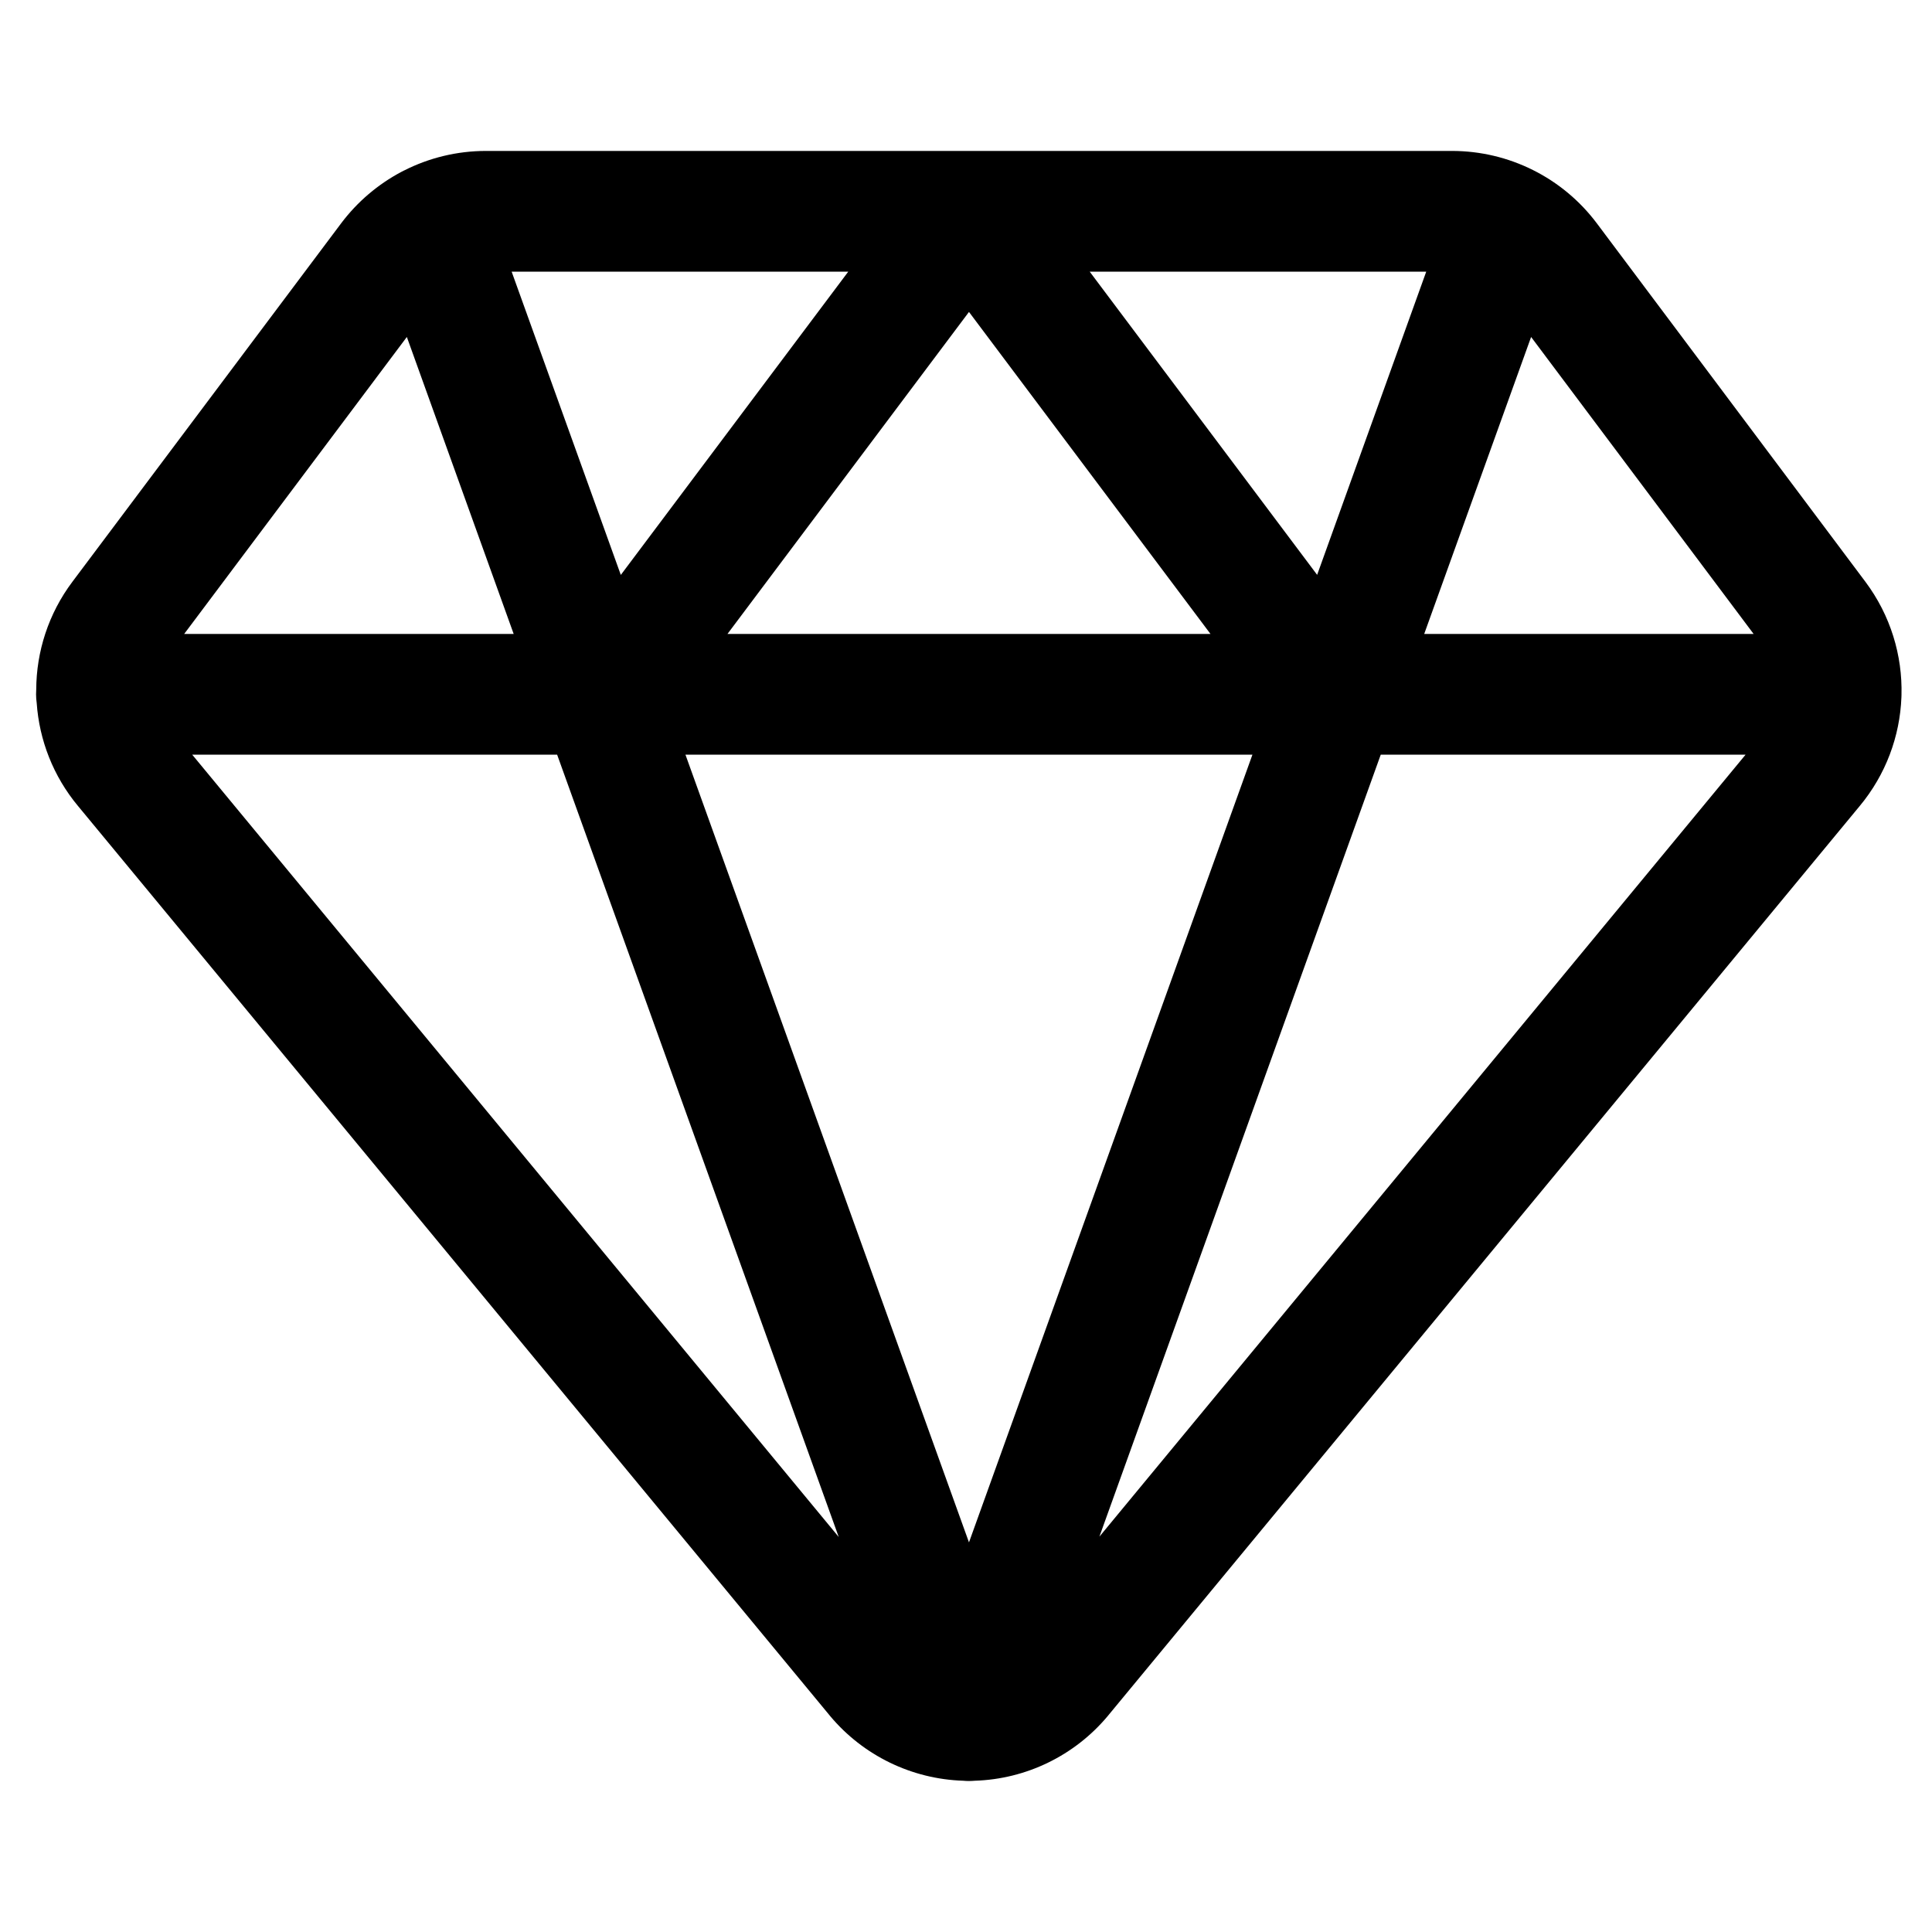
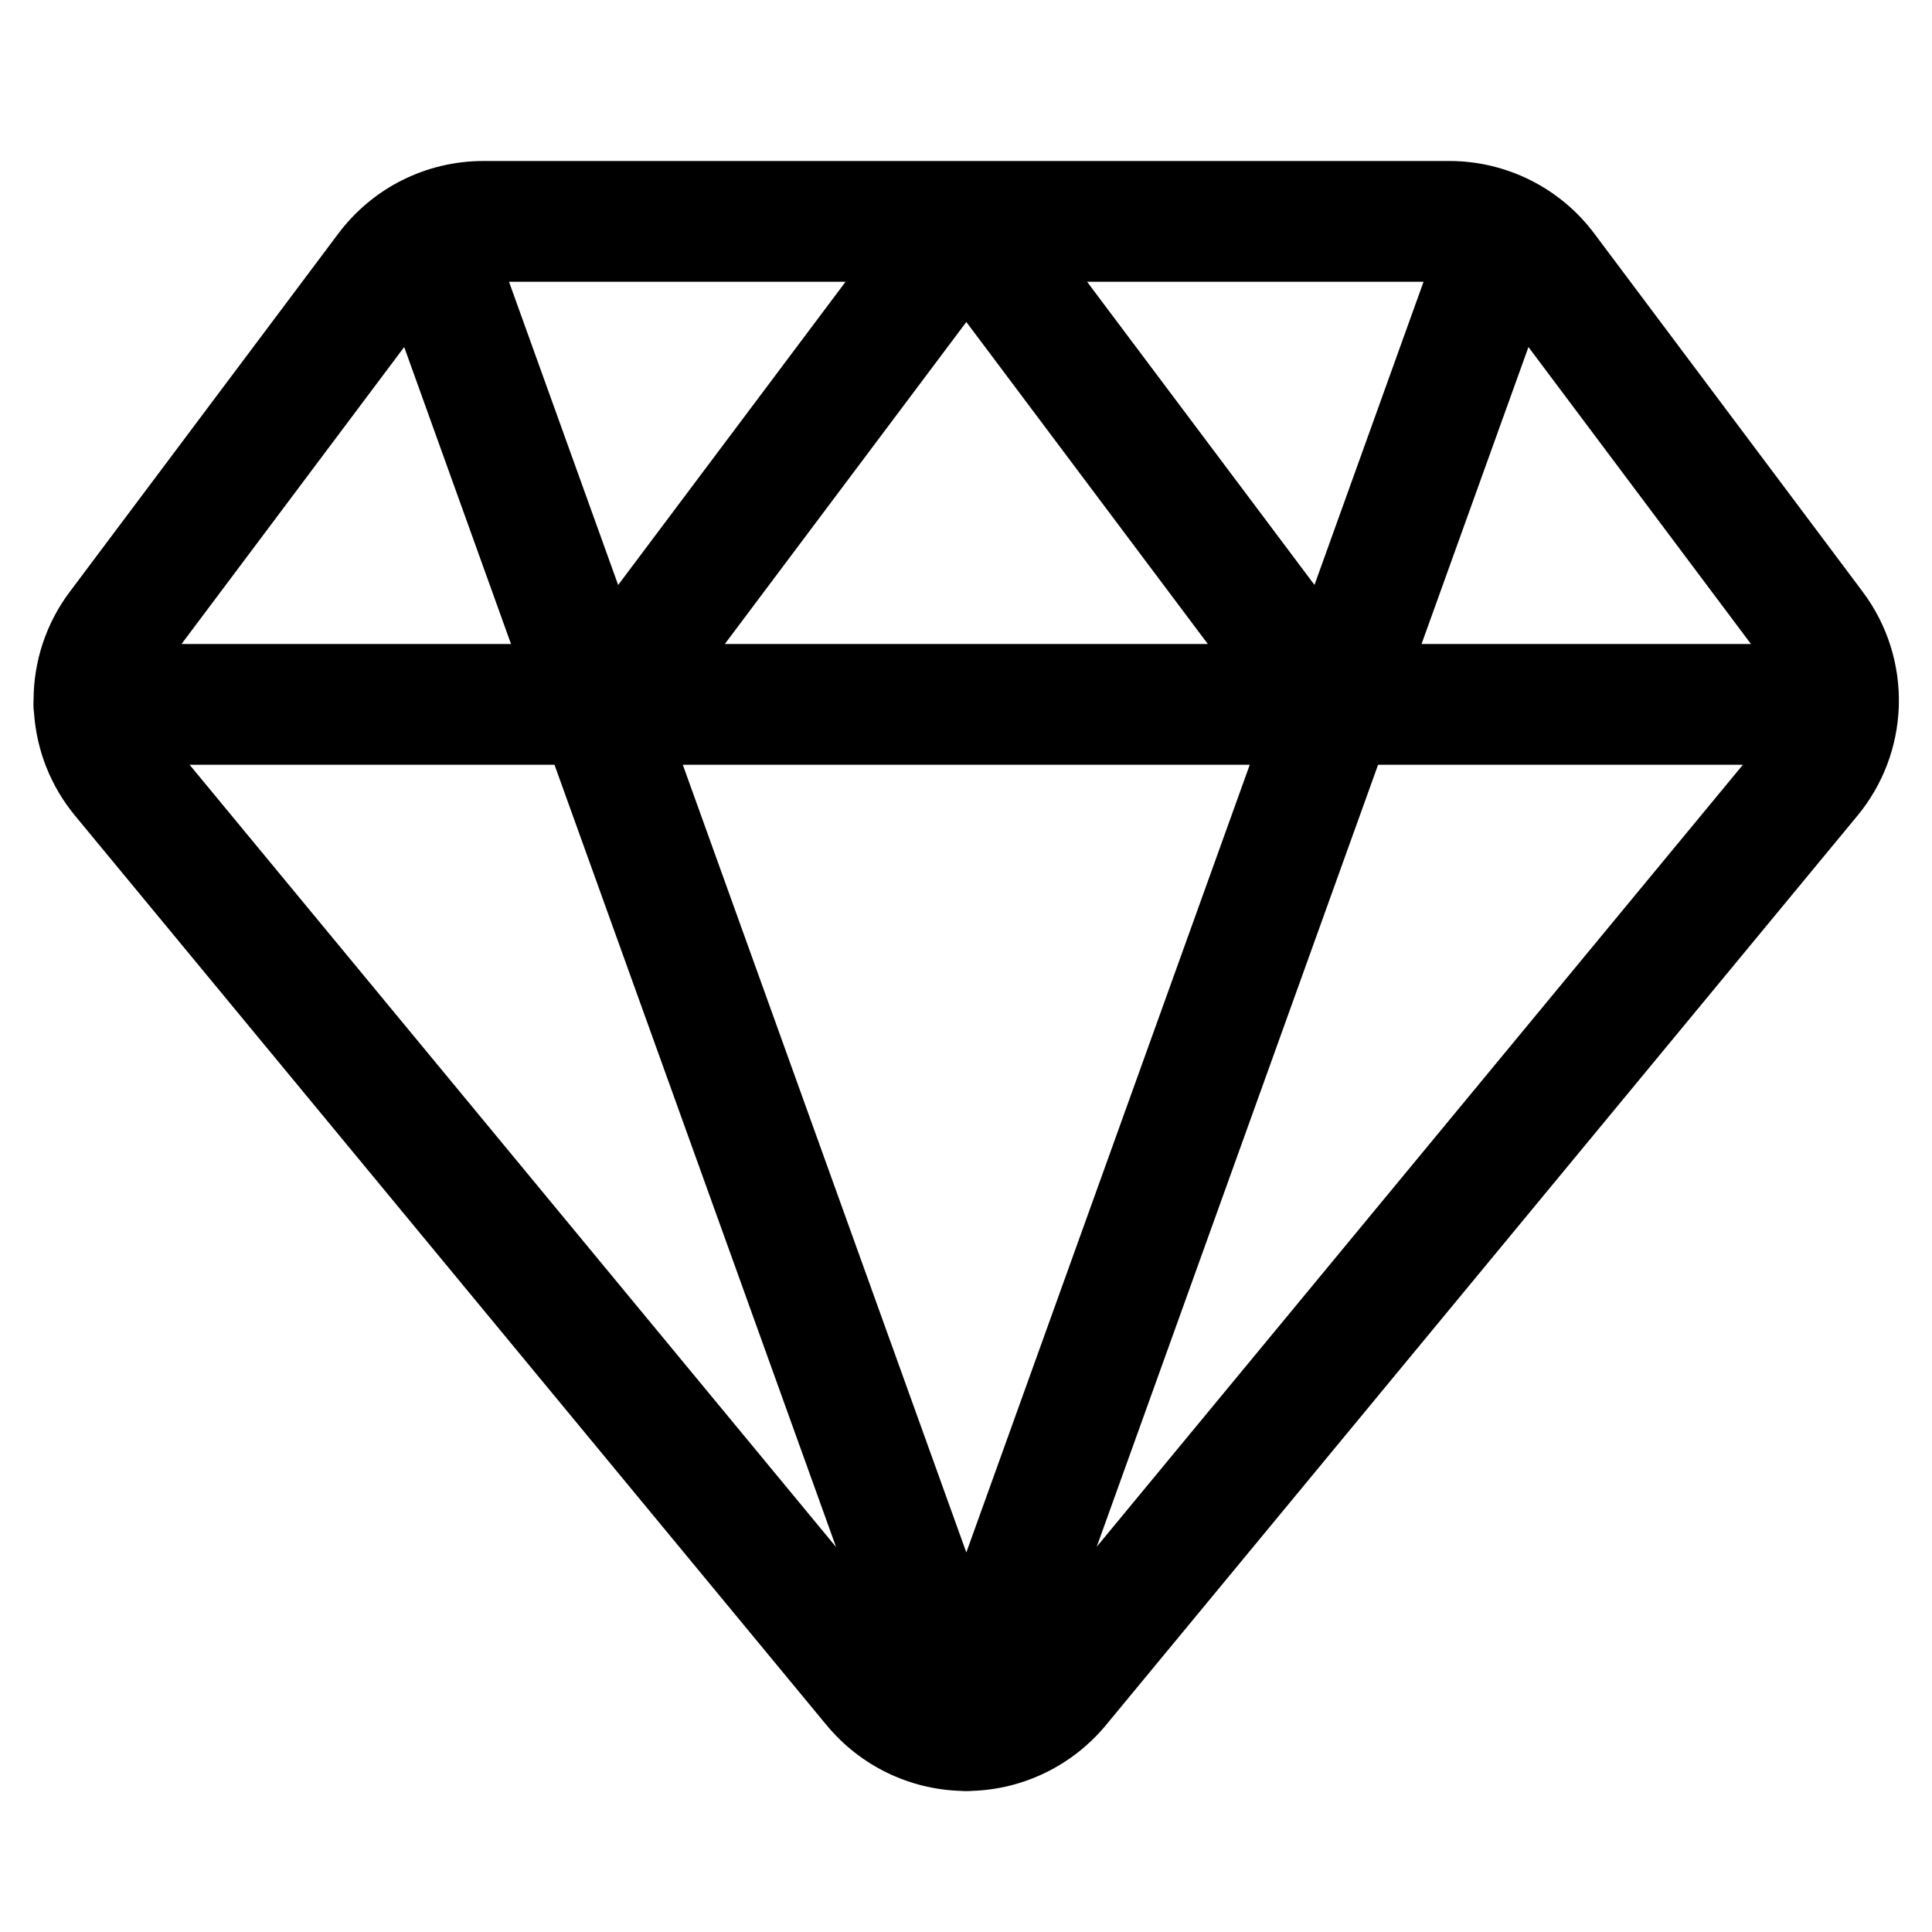
<svg xmlns="http://www.w3.org/2000/svg" width="24" height="24" viewBox="0 0 24 24">
-   <path fill-rule="evenodd" d="M5.02 2.118c.311-.158.659-.243 1.017-.243H18.037c.708 0 1.375.333 1.8.9l3.335 4.451c.313.418.462.916.449 1.409-0.0.01-0.0.02-.001.029-.019.482-.193.958-.519 1.35l-.001.001-9.336 11.298-.003.004c-.412.492-1.013.784-1.652.804-.047.004-.095.005-.142 0-.64-.02-1.243-.312-1.655-.804l-.003-.004L.972 10.016l-.001-.001C.66 9.642.488 9.192.456 8.734.451 8.698.448 8.662.448 8.625c0-.02.001-.039.002-.059.002-.471.151-.942.45-1.34L4.237 2.775c.203-.27.46-.487.751-.641.01-.006.021-.011.031-.016zm.034 2.068L2.288 7.875h4.093L5.054 4.186zM2.388 9.375l8.031 9.718L6.921 9.375H2.388zm11.269 9.714l8.027-9.714h-4.532l-3.495 9.714zM21.784 7.875l-2.764-3.689L17.692 7.875h4.092zm-4.067-4.5H13.537l2.825 3.766L17.717 3.375zm-2.68 4.5l-3-4-3 4H15.037zm-7.325-.733L6.356 3.375H10.537L7.712 7.142zM8.515 9.375h7.043l-3.521 9.785L8.515 9.375z" clip-rule="evenodd" />
+   <path d="M18.004 2C18.712 2 19.379 2.333 19.804 2.9L23.139 7.351C23.452 7.769 23.601 8.267 23.588 8.761L23.587 8.79C23.568 9.272 23.394 9.748 23.068 10.14L23.067 10.141L13.731 21.439C13.316 21.934 12.715 22.226 12.076 22.247C12.029 22.251 11.981 22.251 11.933 22.247C11.293 22.227 10.691 21.935 10.278 21.442L10.275 21.439L0.939 10.141C0.627 9.767 0.455 9.317 0.423 8.859C0.418 8.823 0.415 8.787 0.415 8.75C0.415 8.73 0.416 8.711 0.417 8.691C0.419 8.22 0.568 7.749 0.867 7.351L4.204 2.9C4.407 2.63 4.664 2.413 4.955 2.259C4.965 2.254 4.976 2.248 4.987 2.243C5.298 2.085 5.646 2 6.004 2H18.004ZM15.525 9.5H8.482L12.004 19.285L15.525 9.5ZM6.888 9.5H2.355L10.386 19.218L6.888 9.5ZM21.651 9.5H17.119L13.624 19.214L21.651 9.5ZM18.987 4.311L17.659 8H21.751L18.987 4.311ZM12.004 4L9.004 8H15.004L12.004 4ZM5.021 4.311L2.255 8H6.348L5.021 4.311ZM10.504 3.5H6.323L7.679 7.267L10.504 3.5ZM17.684 3.5H13.504L16.329 7.266L17.684 3.5Z" />
</svg>
